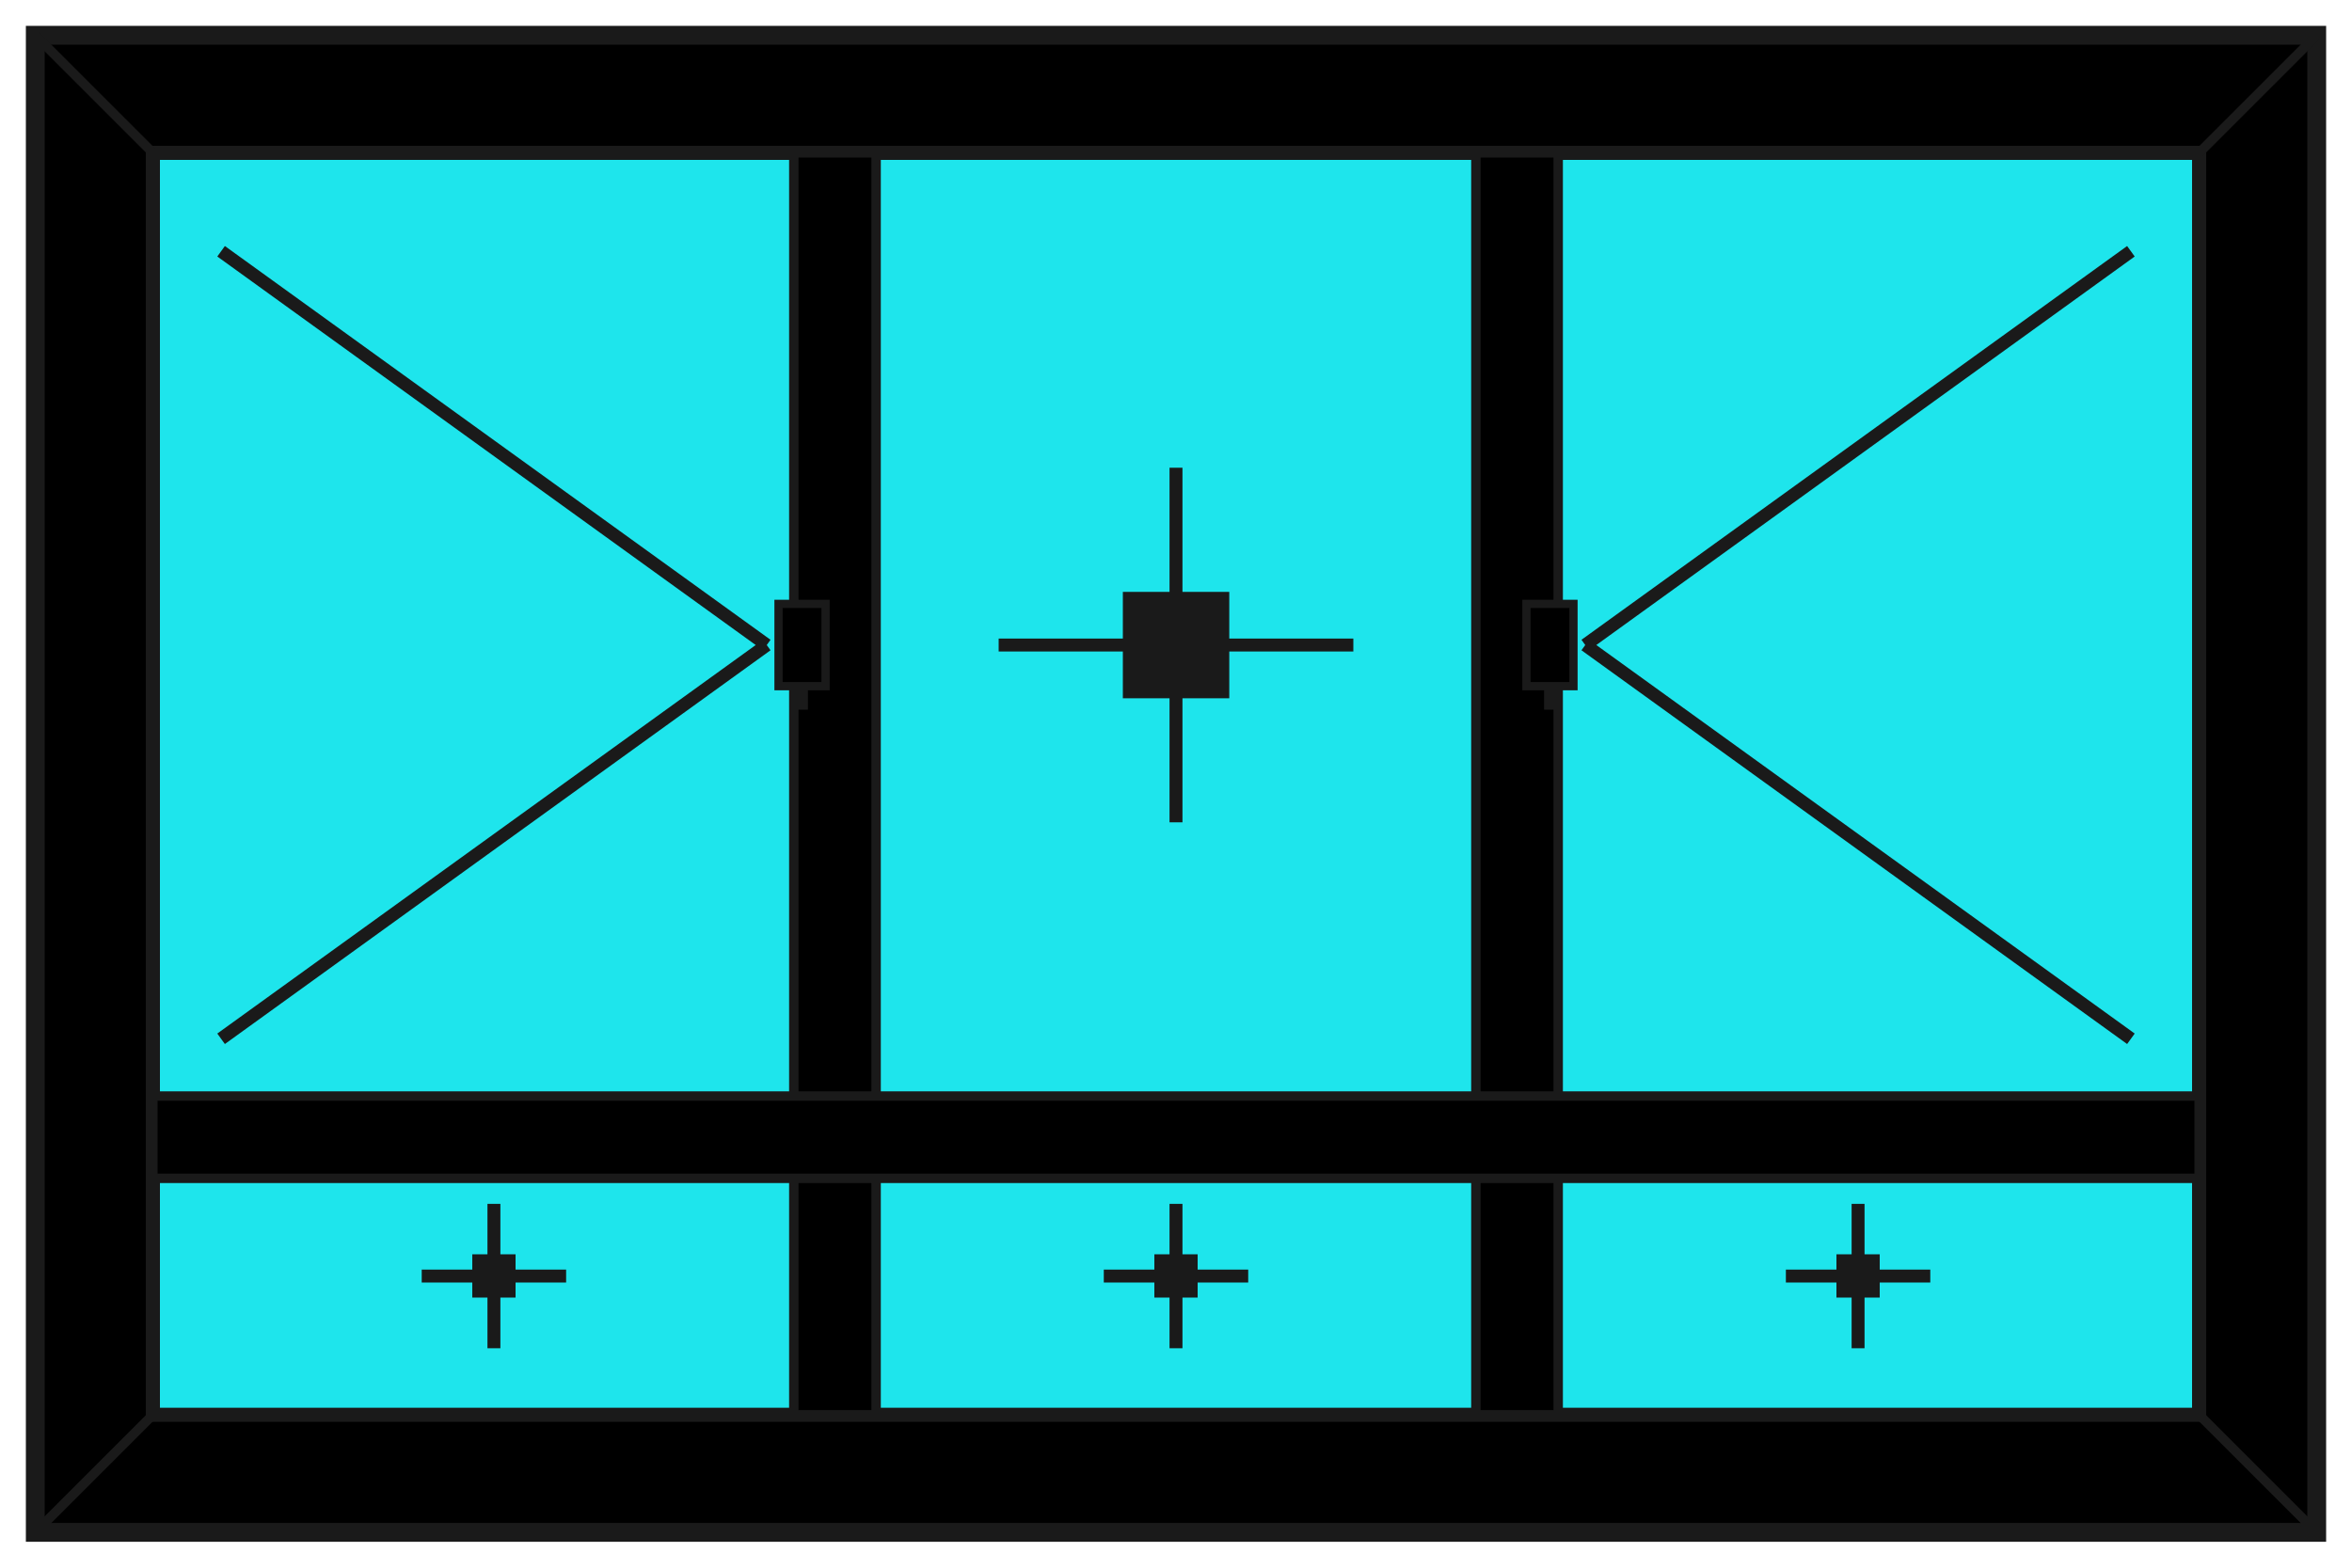
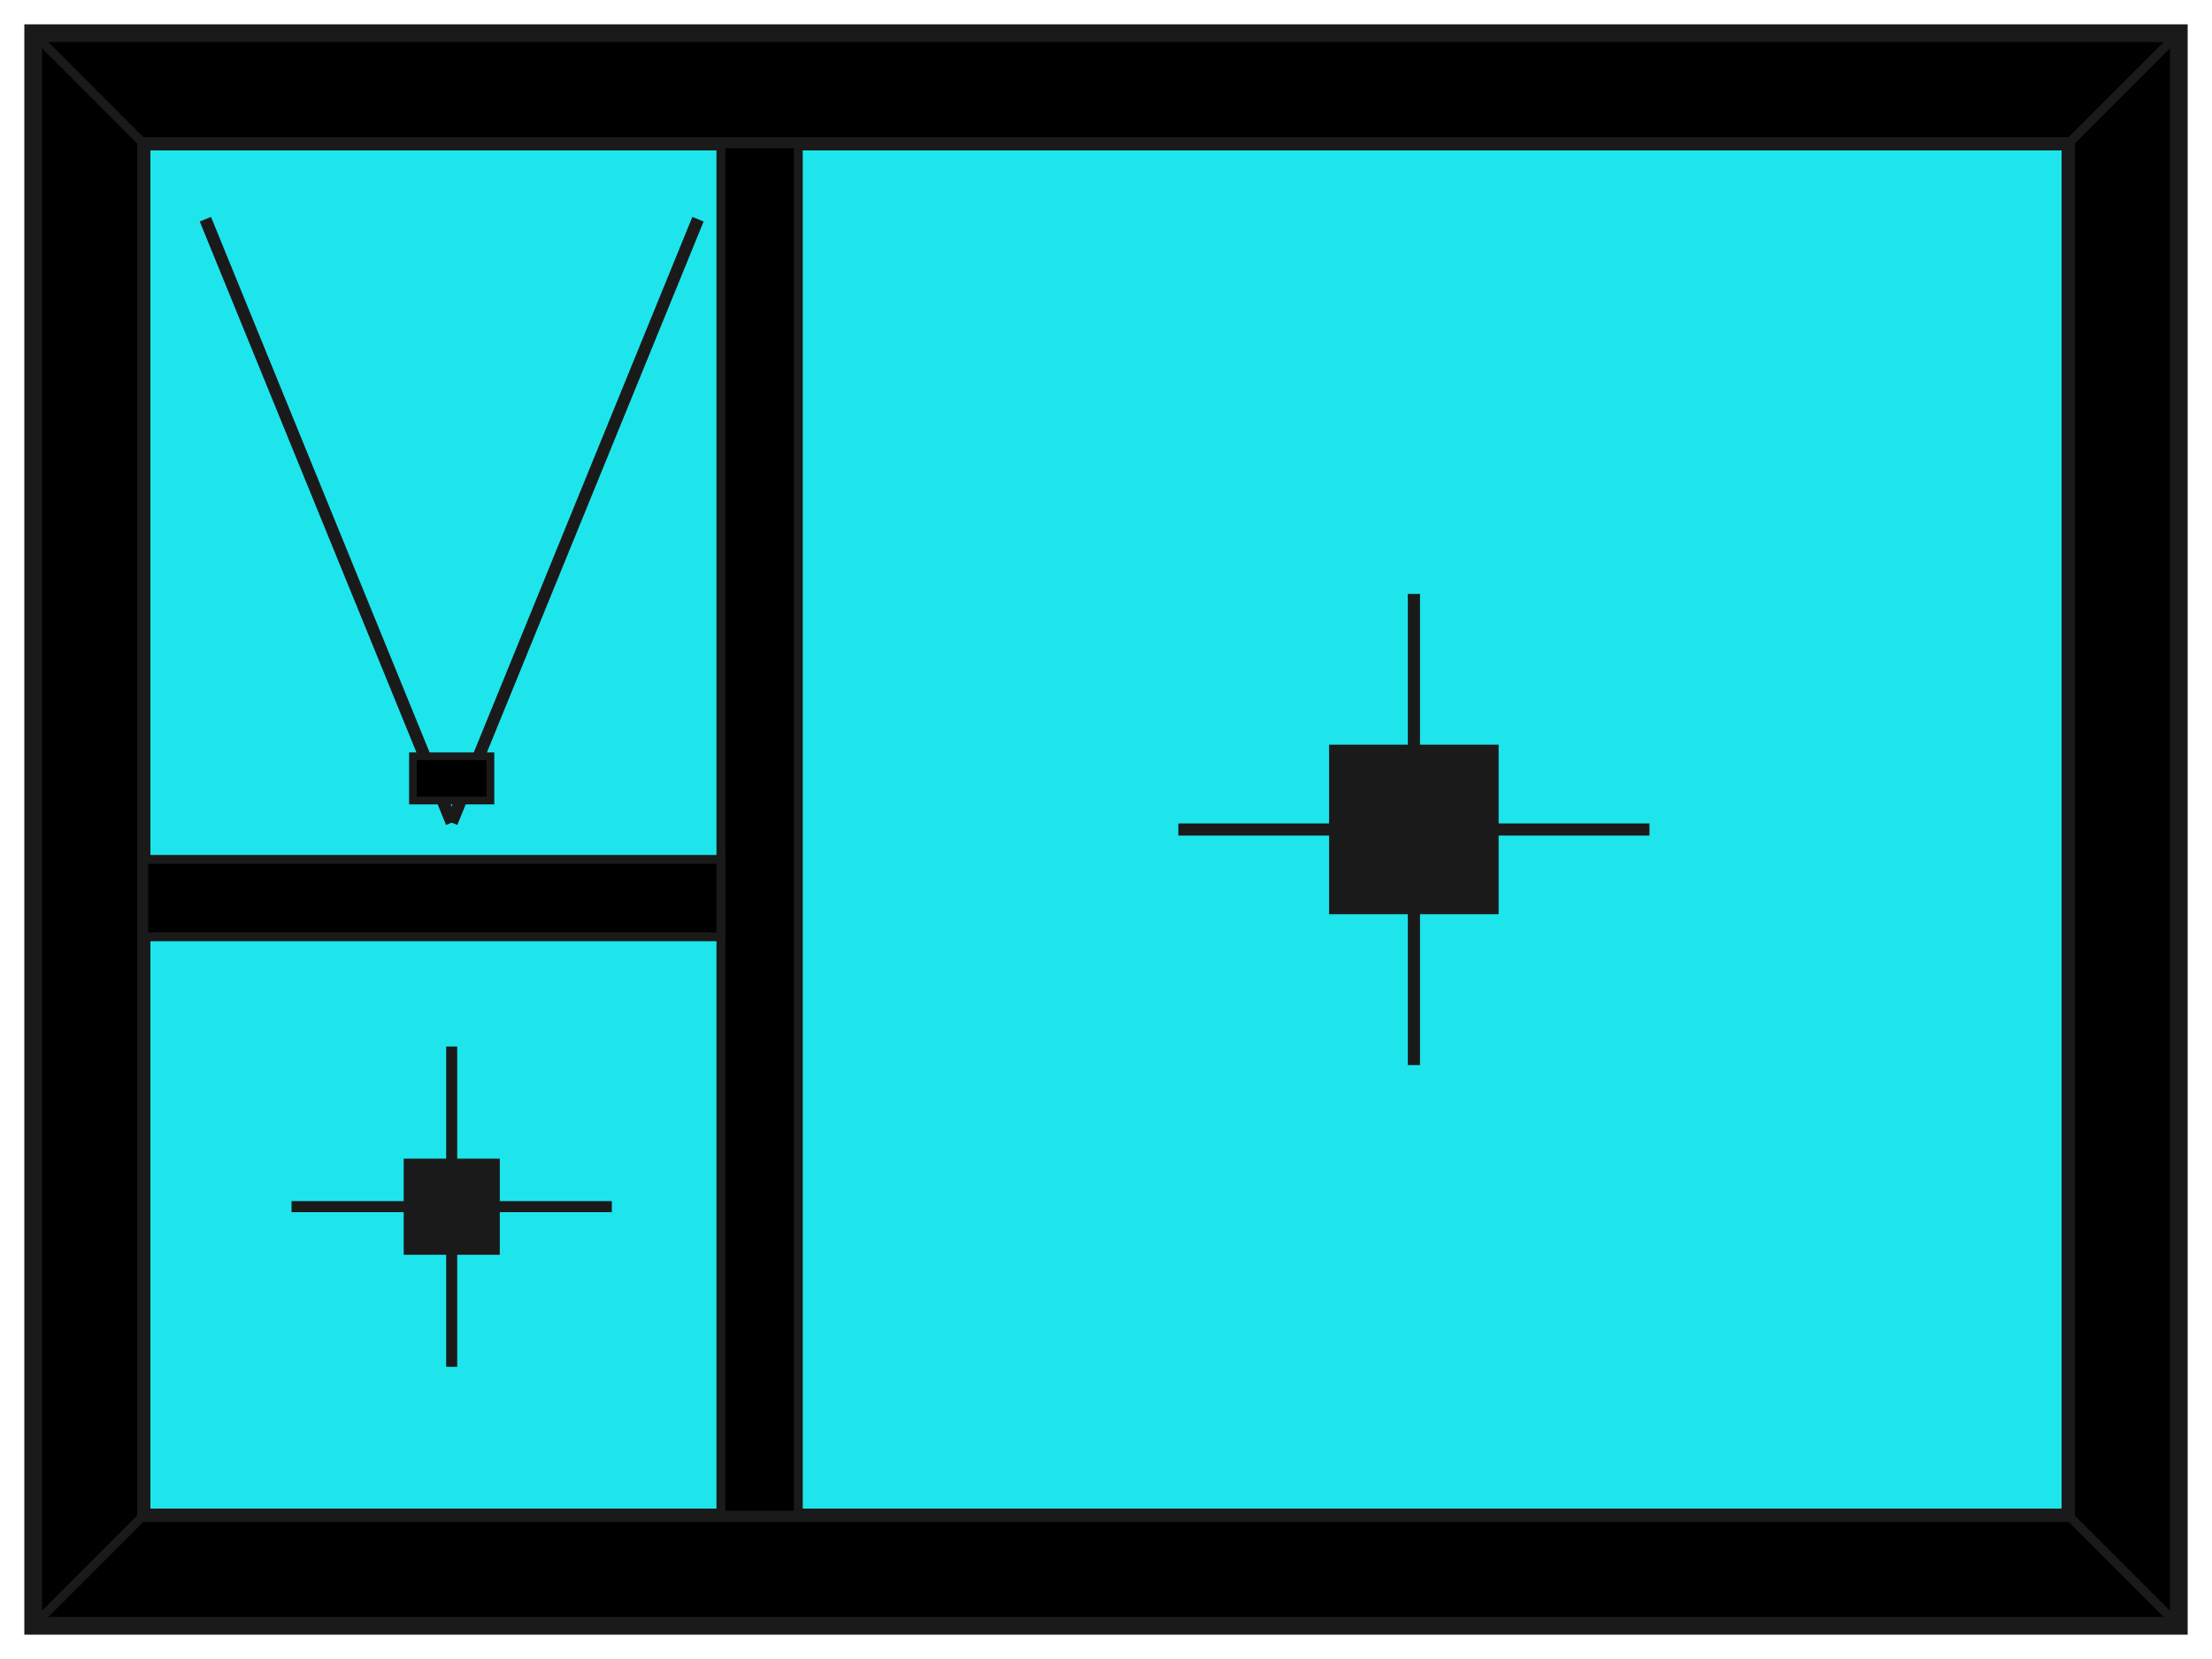
- <svg xmlns="http://www.w3.org/2000/svg" viewBox="0 0 200.00 133.33">
-   <rect x="3.00" y="3.00" width="194.00" height="127.33" fill="FRAME_COLOR" stroke="#1a1a1a" stroke-width="1.6" />
-   <rect x="13.00" y="13.00" width="174.00" height="107.33" fill="#1ee5ec" stroke="#1a1a1a" stroke-width="1.2" />
+ <svg xmlns="http://www.w3.org/2000/svg" viewBox="0 0 200.00 150.00">
+   <rect x="3.00" y="3.00" width="194.00" height="144.00" fill="FRAME_COLOR" stroke="#1a1a1a" stroke-width="1.6" />
+   <rect x="13.00" y="13.00" width="174.00" height="124.00" fill="#1ee5ec" stroke="#1a1a1a" stroke-width="1.2" />
  <line x1="3.00" y1="3.00" x2="13.00" y2="13.00" stroke="#1a1a1a" stroke-width="0.8" />
  <line x1="197.00" y1="3.00" x2="187.00" y2="13.00" stroke="#1a1a1a" stroke-width="0.8" />
-   <line x1="3.00" y1="130.33" x2="13.00" y2="120.33" stroke="#1a1a1a" stroke-width="0.8" />
-   <line x1="197.00" y1="130.33" x2="187.00" y2="120.33" stroke="#1a1a1a" stroke-width="0.8" />
-   <rect x="67.50" y="13.00" width="7.00" height="107.33" fill="FRAME_COLOR" stroke="#1a1a1a" stroke-width="0.8" />
-   <rect x="125.50" y="13.00" width="7.00" height="107.33" fill="FRAME_COLOR" stroke="#1a1a1a" stroke-width="0.8" />
-   <rect x="13.00" y="93.22" width="174.00" height="7.00" fill="FRAME_COLOR" stroke="#1a1a1a" stroke-width="0.8" />
-   <line x1="65.20" y1="54.86" x2="18.80" y2="21.37" stroke="#1a1a1a" stroke-width="1.1" />
-   <line x1="65.20" y1="54.86" x2="18.80" y2="88.35" stroke="#1a1a1a" stroke-width="1.1" />
-   <rect x="66.20" y="51.36" width="4.00" height="7.00" fill="FRAME_COLOR" stroke="#1a1a1a" stroke-width="0.7" />
-   <line x1="68.20" y1="58.36" x2="68.20" y2="60.36" stroke="#1a1a1a" stroke-width="1.0" />
-   <line x1="42.00" y1="102.39" x2="42.00" y2="114.67" stroke="#1a1a1a" stroke-width="1.1" />
-   <line x1="35.86" y1="108.53" x2="48.14" y2="108.53" stroke="#1a1a1a" stroke-width="1.1" />
-   <rect x="40.16" y="106.68" width="3.68" height="3.68" fill="#1a1a1a" />
-   <line x1="100.00" y1="39.78" x2="100.00" y2="69.94" stroke="#1a1a1a" stroke-width="1.1" />
-   <line x1="84.92" y1="54.86" x2="115.08" y2="54.86" stroke="#1a1a1a" stroke-width="1.1" />
-   <rect x="95.48" y="50.34" width="9.05" height="9.05" fill="#1a1a1a" />
-   <line x1="100.00" y1="102.39" x2="100.00" y2="114.67" stroke="#1a1a1a" stroke-width="1.1" />
-   <line x1="93.86" y1="108.53" x2="106.14" y2="108.53" stroke="#1a1a1a" stroke-width="1.1" />
-   <rect x="98.16" y="106.68" width="3.68" height="3.68" fill="#1a1a1a" />
-   <line x1="134.80" y1="54.86" x2="181.20" y2="21.37" stroke="#1a1a1a" stroke-width="1.1" />
-   <line x1="134.80" y1="54.86" x2="181.20" y2="88.35" stroke="#1a1a1a" stroke-width="1.1" />
-   <rect x="129.80" y="51.36" width="4.00" height="7.00" fill="FRAME_COLOR" stroke="#1a1a1a" stroke-width="0.7" />
-   <line x1="131.80" y1="58.36" x2="131.80" y2="60.36" stroke="#1a1a1a" stroke-width="1.0" />
-   <line x1="158.00" y1="102.39" x2="158.00" y2="114.67" stroke="#1a1a1a" stroke-width="1.1" />
-   <line x1="151.86" y1="108.53" x2="164.14" y2="108.53" stroke="#1a1a1a" stroke-width="1.1" />
-   <rect x="156.16" y="106.68" width="3.68" height="3.68" fill="#1a1a1a" />
+   <line x1="3.00" y1="147.00" x2="13.00" y2="137.00" stroke="#1a1a1a" stroke-width="0.8" />
+   <line x1="197.00" y1="147.00" x2="187.00" y2="137.00" stroke="#1a1a1a" stroke-width="0.8" />
+   <rect x="65.18" y="13.00" width="7.00" height="124.00" fill="FRAME_COLOR" stroke="#1a1a1a" stroke-width="0.8" />
+   <rect x="13.00" y="77.70" width="52.18" height="7.00" fill="FRAME_COLOR" stroke="#1a1a1a" stroke-width="0.8" />
+   <line x1="40.84" y1="74.38" x2="18.57" y2="19.82" stroke="#1a1a1a" stroke-width="1.1" />
+   <line x1="40.84" y1="74.38" x2="63.11" y2="19.82" stroke="#1a1a1a" stroke-width="1.1" />
+   <rect x="37.34" y="68.38" width="7.00" height="4.00" fill="FRAME_COLOR" stroke="#1a1a1a" stroke-width="0.7" />
+   <line x1="40.84" y1="94.62" x2="40.84" y2="123.58" stroke="#1a1a1a" stroke-width="1.0" />
+   <line x1="26.36" y1="109.10" x2="55.32" y2="109.10" stroke="#1a1a1a" stroke-width="1.0" />
+   <rect x="36.50" y="104.76" width="8.69" height="8.69" fill="#1a1a1a" />
+   <line x1="127.84" y1="53.70" x2="127.84" y2="96.30" stroke="#1a1a1a" stroke-width="1.1" />
+   <line x1="106.54" y1="75.00" x2="149.14" y2="75.00" stroke="#1a1a1a" stroke-width="1.1" />
+   <rect x="120.17" y="67.33" width="15.33" height="15.33" fill="#1a1a1a" />
</svg>
